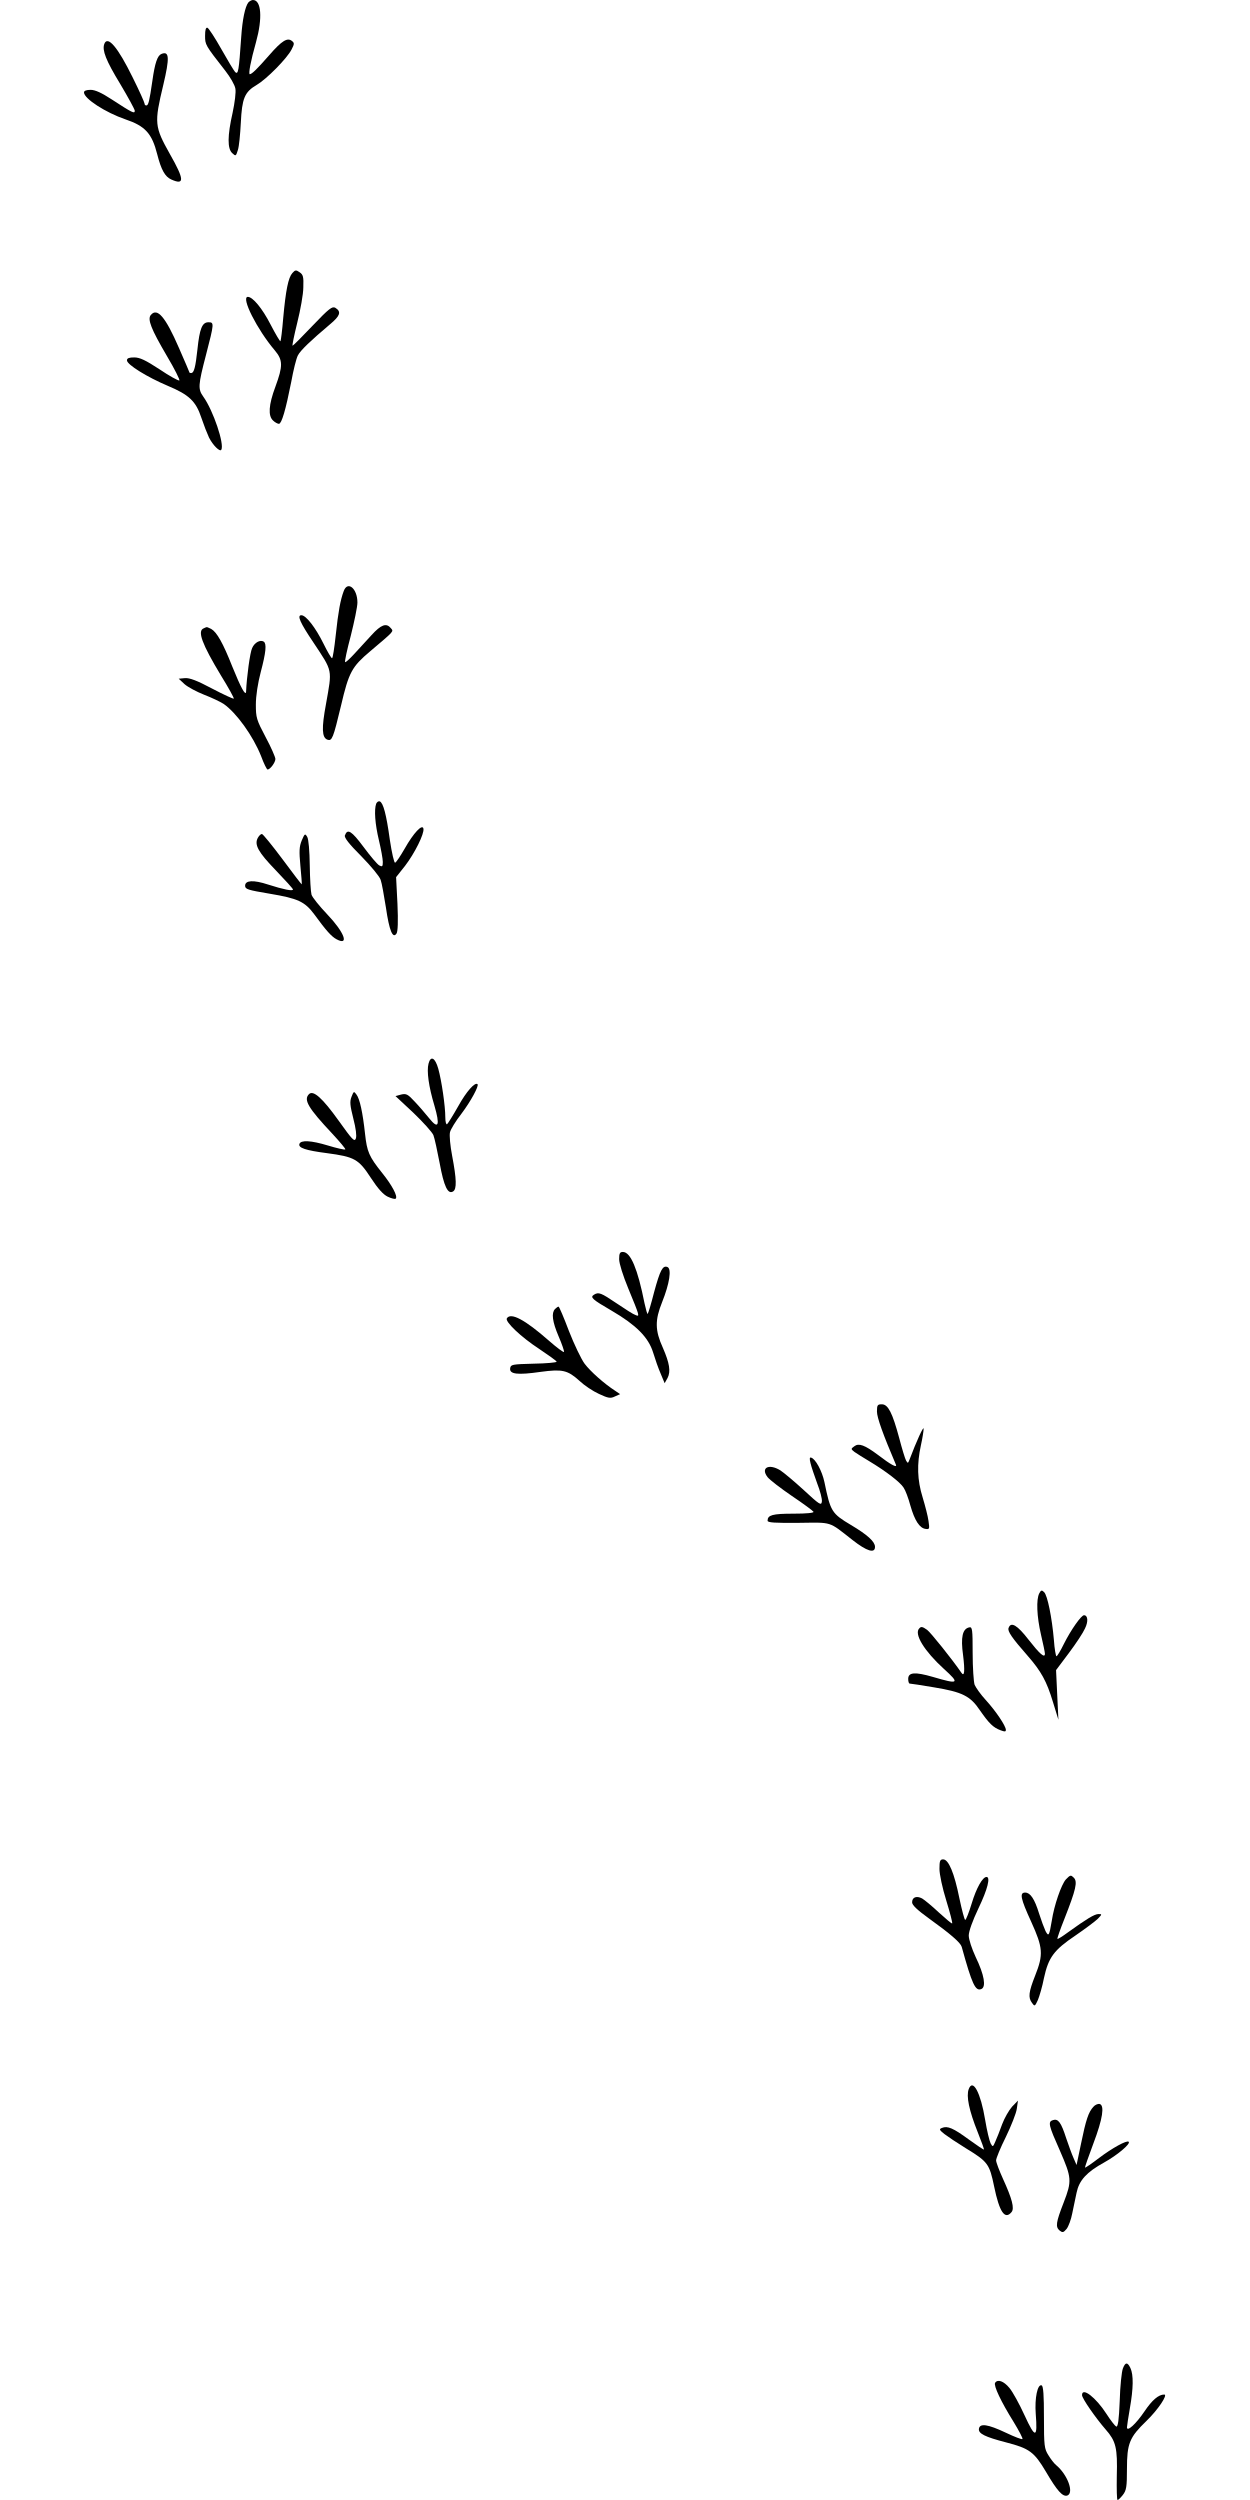
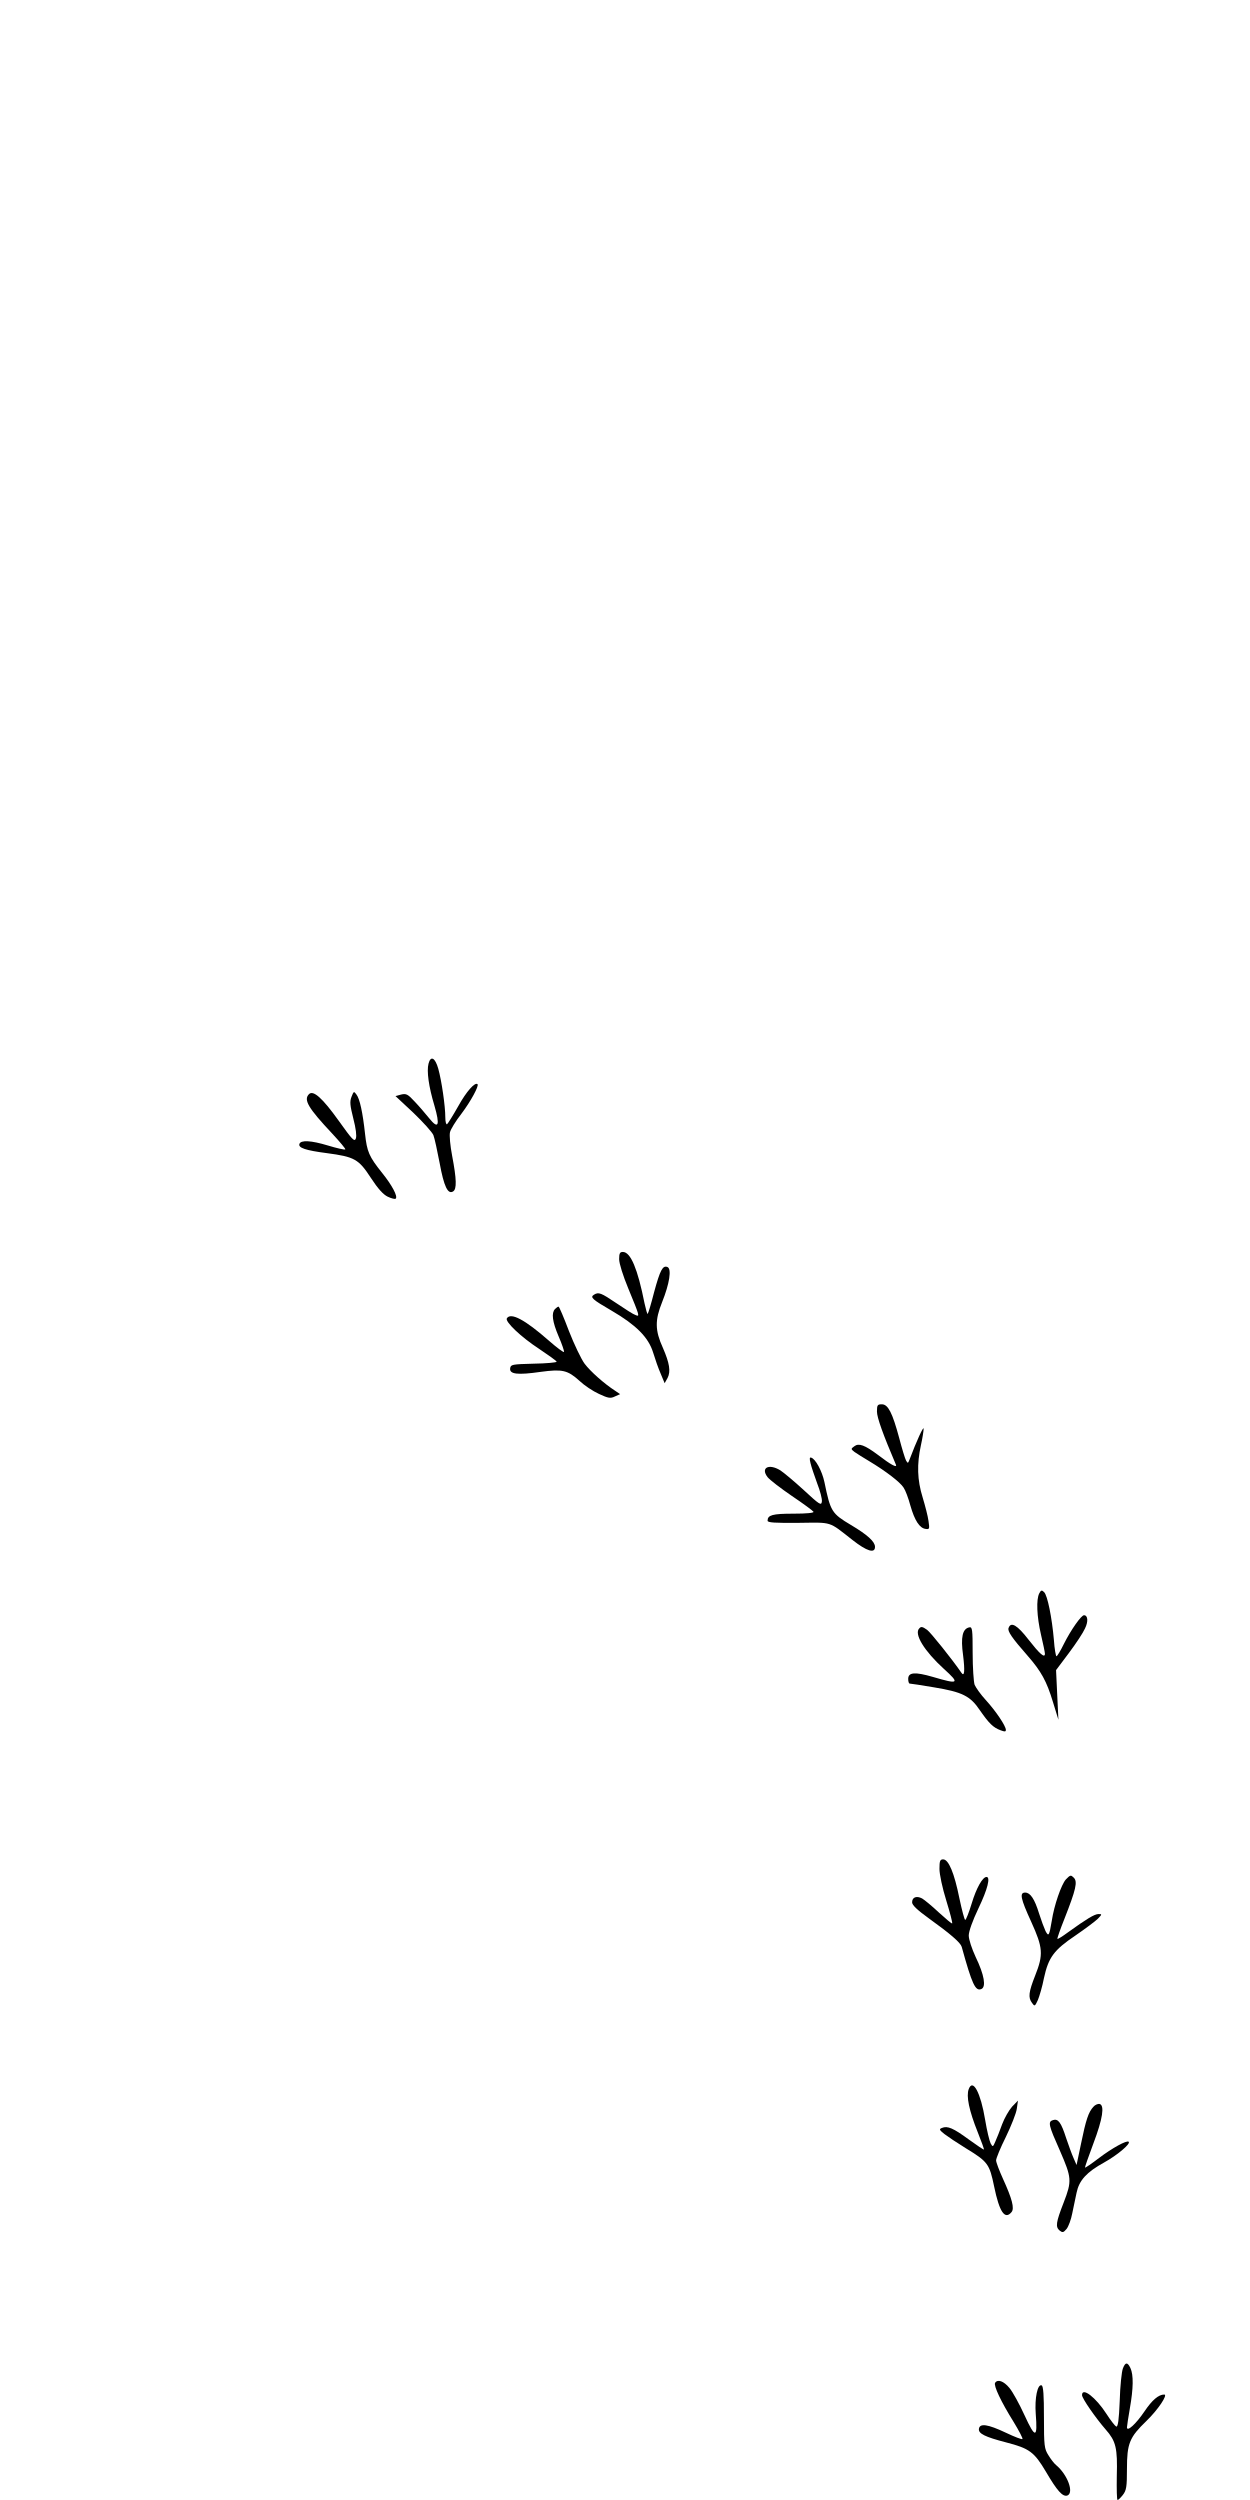
<svg xmlns="http://www.w3.org/2000/svg" version="1.0" width="640pt" height="1280pt" viewBox="0 0 640 1280" preserveAspectRatio="xMidYMid meet">
-   <g transform="translate(0,1280) scale(0.1,-0.1)" fill="#000000" stroke="none">
-     <path d="M1272 12788 c-17 -21 -31 -88 -37 -178 -12 -173 -15 -194 -31 -179 -7 8 -39 61 -71 118 -32 57 -64 106 -71 109 -8 2 -12 -10 -12 -41 0 -46 0 -47 104 -180 25 -32 48 -72 51 -90 4 -18 -3 -72 -14 -124 -27 -119 -27 -184 -2 -207 18 -17 19 -16 29 16 6 18 12 81 15 139 6 125 19 158 81 194 50 29 156 136 179 182 14 27 15 33 2 43 -23 19 -51 3 -117 -73 -63 -72 -88 -96 -99 -97 -8 0 4 66 32 165 34 123 27 215 -16 215 -7 0 -17 -6 -23 -12z" />
-     <path d="M534 12575 c-12 -32 8 -84 81 -204 41 -69 75 -131 75 -138 0 -17 -12 -11 -118 58 -52 34 -85 49 -108 49 -22 0 -34 -5 -34 -13 0 -32 110 -103 212 -138 101 -34 136 -72 163 -179 20 -79 40 -115 72 -129 69 -31 67 0 -7 130 -79 141 -81 158 -34 354 33 139 31 175 -9 159 -21 -8 -34 -46 -47 -139 -15 -103 -20 -125 -31 -125 -5 0 -9 4 -9 10 0 5 -27 66 -61 134 -76 155 -128 216 -145 171z" />
-     <path d="M1497 11402 c-21 -23 -34 -88 -47 -231 -5 -63 -12 -116 -14 -118 -2 -3 -25 36 -51 86 -42 82 -91 141 -116 141 -37 0 47 -167 138 -274 42 -50 42 -80 3 -186 -35 -94 -38 -149 -12 -173 10 -10 24 -17 30 -17 14 0 35 72 63 214 11 61 26 121 34 136 13 26 67 77 164 159 53 44 60 65 28 85 -16 9 -32 -3 -116 -91 -54 -57 -100 -103 -103 -103 -3 0 8 53 24 118 16 64 31 146 31 181 2 54 -1 65 -19 77 -18 13 -23 12 -37 -4z" />
-     <path d="M772 11187 c-18 -22 2 -72 81 -207 41 -69 70 -127 65 -128 -5 -2 -51 23 -101 57 -72 47 -101 61 -130 61 -26 0 -37 -4 -37 -15 0 -22 104 -86 208 -130 110 -46 145 -79 173 -164 12 -36 30 -82 39 -101 20 -40 56 -75 63 -63 17 28 -41 201 -92 272 -28 39 -27 58 14 215 42 162 42 166 12 166 -32 0 -45 -33 -56 -138 -10 -93 -18 -122 -32 -122 -5 0 -9 1 -9 3 0 1 -24 58 -54 126 -69 159 -111 208 -144 168z" />
-     <path d="M1760 9774 c-17 -45 -28 -104 -41 -226 -7 -65 -15 -118 -19 -118 -4 0 -24 34 -44 75 -40 81 -89 145 -113 145 -23 0 -8 -36 62 -140 100 -151 96 -134 64 -315 -23 -124 -21 -171 7 -182 24 -9 30 7 70 174 40 171 55 199 150 279 125 106 120 100 105 118 -23 28 -50 18 -99 -36 -26 -28 -66 -72 -89 -97 -23 -25 -44 -44 -46 -41 -3 3 10 64 29 135 18 72 34 148 34 170 0 72 -50 113 -70 59z" />
-     <path d="M1043 9583 c-34 -13 -9 -80 88 -241 39 -63 68 -116 66 -119 -3 -2 -53 21 -112 52 -77 41 -115 55 -138 53 l-32 -3 30 -28 c17 -15 62 -39 100 -54 39 -15 83 -36 100 -47 65 -45 151 -164 192 -268 14 -38 29 -68 33 -68 13 0 40 36 40 54 0 9 -22 60 -50 112 -47 89 -50 100 -50 167 0 44 10 109 25 166 27 102 31 146 15 156 -18 11 -47 -5 -59 -33 -11 -22 -28 -150 -31 -222 -1 -29 -27 19 -71 128 -47 119 -79 176 -108 192 -11 5 -21 10 -23 9 -2 0 -9 -3 -15 -6z" />
-     <path d="M1926 8685 c-11 -31 -6 -103 14 -187 11 -46 20 -96 20 -111 0 -24 -3 -26 -18 -18 -10 5 -46 48 -81 95 -61 82 -82 95 -95 59 -5 -11 22 -45 84 -107 49 -50 94 -104 99 -121 6 -16 17 -80 27 -142 17 -118 35 -161 54 -133 7 10 9 61 5 152 l-7 137 46 58 c49 64 99 164 94 190 -5 27 -51 -22 -96 -102 -22 -38 -43 -70 -49 -72 -5 -2 -17 50 -27 117 -18 131 -34 191 -52 197 -6 2 -14 -3 -18 -12z" />
-     <path d="M1320 8510 c-19 -35 2 -73 92 -166 48 -50 88 -94 88 -98 0 -10 -49 0 -127 25 -76 25 -118 22 -118 -6 0 -18 14 -22 127 -41 143 -24 178 -40 226 -104 62 -85 89 -115 115 -129 67 -36 40 36 -48 128 -40 42 -76 87 -80 100 -4 14 -8 81 -9 150 -1 75 -6 134 -13 146 -11 19 -13 17 -28 -18 -13 -32 -14 -54 -7 -130 5 -51 8 -93 7 -95 -1 -1 -45 56 -98 128 -53 71 -101 130 -106 130 -6 0 -15 -9 -21 -20z" />
+   <g transform="translate(0,1280) scale(0.1,-0.1)" fill="currentColor" stroke="none">
    <path d="M2194 7354 c-10 -38 1 -118 30 -214 30 -103 21 -125 -27 -65 -18 22 -50 60 -73 84 -36 39 -44 43 -70 37 l-29 -8 92 -86 c50 -48 96 -99 102 -114 6 -15 20 -80 32 -143 22 -120 42 -162 69 -145 19 12 18 61 -5 182 -10 52 -15 106 -11 121 3 14 29 57 58 94 49 65 91 143 83 152 -13 12 -57 -37 -99 -113 -27 -48 -53 -89 -57 -92 -5 -3 -9 13 -9 35 0 58 -19 188 -36 249 -16 57 -39 69 -50 26z" />
    <path d="M1582 7198 c-29 -29 -4 -71 118 -201 40 -43 71 -80 68 -82 -3 -3 -43 6 -89 20 -86 26 -139 29 -146 8 -7 -20 32 -33 140 -47 142 -19 163 -30 226 -127 36 -55 63 -85 86 -96 19 -9 38 -14 41 -10 12 11 -19 69 -69 131 -68 85 -78 109 -88 201 -12 110 -27 179 -44 201 -13 18 -14 17 -25 -11 -10 -25 -8 -44 9 -112 13 -50 18 -89 13 -102 -7 -19 -18 -7 -88 91 -83 116 -130 158 -152 136z" />
    <path d="M3170 6353 c0 -22 20 -85 46 -148 61 -148 60 -147 38 -138 -11 3 -54 31 -97 60 -80 54 -92 59 -116 44 -21 -13 -9 -24 91 -82 125 -73 188 -136 212 -214 10 -33 27 -82 39 -109 l20 -48 15 27 c17 33 10 76 -24 154 -41 90 -41 142 -4 234 38 95 50 171 27 180 -24 9 -37 -15 -68 -129 -15 -59 -30 -109 -33 -111 -2 -3 -9 22 -16 54 -35 176 -71 263 -111 263 -15 0 -19 -7 -19 -37z" />
    <path d="M2842 6098 c-20 -20 -14 -65 18 -140 17 -39 29 -75 28 -80 -2 -4 -37 22 -78 58 -123 108 -195 146 -215 114 -10 -17 73 -96 165 -156 49 -33 90 -62 90 -66 0 -4 -53 -9 -117 -10 -112 -3 -118 -4 -121 -24 -4 -30 38 -35 156 -18 112 15 138 9 199 -46 24 -23 69 -53 100 -67 47 -22 59 -24 81 -13 l27 12 -25 17 c-56 36 -127 99 -157 139 -17 23 -53 98 -80 167 -26 69 -50 125 -53 125 -4 0 -11 -5 -18 -12z" />
    <path d="M4490 5573 c0 -31 31 -117 97 -272 8 -19 -27 0 -92 50 -67 50 -98 62 -121 44 -18 -13 -18 -14 1 -29 11 -8 45 -29 75 -47 85 -51 158 -107 176 -135 10 -14 25 -55 35 -92 22 -77 47 -116 78 -120 20 -3 21 0 15 40 -3 24 -17 78 -30 121 -28 90 -30 170 -9 267 8 36 14 74 14 85 0 16 -36 -62 -73 -160 -7 -18 -8 -18 -17 -3 -5 9 -21 61 -35 115 -35 130 -57 173 -89 173 -22 0 -25 -4 -25 -37z" />
    <path d="M4150 5308 c4 -18 20 -64 34 -103 15 -38 26 -80 24 -93 -3 -22 -12 -16 -93 59 -49 45 -103 90 -120 101 -59 36 -102 13 -65 -35 11 -14 67 -57 124 -96 58 -39 108 -76 111 -81 4 -6 -34 -10 -102 -10 -108 0 -133 -7 -133 -36 0 -10 38 -12 158 -11 176 2 152 10 277 -88 74 -58 115 -70 115 -35 0 27 -39 62 -123 112 -99 59 -105 69 -136 220 -12 56 -45 118 -68 125 -8 3 -9 -6 -3 -29z" />
    <path d="M5321 4642 c-16 -31 -13 -117 9 -212 11 -47 20 -90 20 -97 0 -25 -27 -1 -84 72 -57 74 -90 94 -102 60 -7 -16 17 -51 97 -142 70 -80 98 -131 130 -237 l28 -91 -6 127 -6 127 66 88 c36 48 73 104 82 125 18 36 15 68 -5 68 -14 0 -67 -75 -103 -147 -17 -35 -34 -63 -38 -63 -3 0 -10 37 -13 83 -10 115 -33 229 -50 245 -12 12 -16 11 -25 -6z" />
    <path d="M4707 4463 c-29 -28 25 -116 126 -208 83 -75 76 -80 -56 -41 -93 27 -127 24 -127 -10 0 -13 3 -24 8 -24 4 0 59 -8 123 -19 146 -24 187 -44 237 -119 46 -66 67 -87 105 -101 21 -8 27 -8 27 2 0 20 -51 96 -103 153 -26 28 -51 64 -57 78 -5 15 -10 88 -10 162 0 123 -2 135 -17 132 -35 -7 -45 -50 -32 -143 10 -81 7 -113 -9 -89 -45 66 -158 207 -175 219 -24 17 -31 18 -40 8z" />
    <path d="M4810 3231 c0 -27 15 -98 35 -162 19 -62 33 -115 30 -117 -2 -2 -32 23 -68 56 -35 33 -74 65 -86 72 -29 15 -51 6 -51 -20 0 -14 26 -39 87 -83 107 -77 161 -123 167 -145 53 -192 70 -228 100 -216 26 10 16 72 -29 165 -19 41 -35 89 -35 109 0 21 19 75 50 140 47 98 62 160 41 160 -20 0 -52 -56 -76 -136 -14 -46 -29 -84 -33 -84 -4 0 -17 50 -30 111 -26 129 -55 199 -83 199 -16 0 -19 -8 -19 -49z" />
    <path d="M5457 3177 c-23 -26 -60 -132 -72 -212 -13 -77 -16 -82 -32 -52 -7 15 -22 55 -33 90 -23 75 -45 107 -71 107 -30 0 -24 -30 31 -150 60 -132 63 -167 20 -275 -33 -84 -37 -112 -16 -140 13 -19 15 -18 30 15 8 19 23 70 31 112 23 106 51 144 161 218 51 35 103 74 115 86 22 23 22 24 3 24 -20 0 -61 -25 -158 -95 -27 -20 -50 -34 -52 -32 -2 2 14 48 36 103 59 150 68 190 48 210 -15 15 -18 15 -41 -9z" />
    <path d="M4960 2104 c-14 -36 2 -111 46 -221 19 -47 33 -87 32 -89 -2 -1 -37 22 -78 52 -79 58 -109 71 -137 59 -16 -6 -14 -10 12 -31 17 -13 66 -46 110 -73 113 -69 121 -80 145 -196 27 -131 55 -172 89 -131 16 19 3 68 -44 171 -19 42 -35 84 -35 94 0 10 22 64 50 120 27 56 53 121 56 144 l6 42 -30 -31 c-16 -18 -39 -58 -51 -90 -12 -33 -27 -72 -35 -89 -12 -28 -13 -29 -24 -9 -6 12 -19 65 -28 120 -23 140 -63 214 -84 158z" />
    <path d="M5598 2013 c-25 -27 -38 -66 -63 -188 l-23 -110 -16 37 c-9 20 -25 65 -37 100 -26 81 -41 102 -68 93 -27 -8 -22 -27 36 -157 60 -138 62 -154 19 -265 -40 -103 -43 -125 -20 -144 14 -11 19 -10 35 9 10 13 23 48 29 80 7 31 16 79 22 105 13 64 52 106 141 155 67 37 137 96 126 106 -9 10 -86 -33 -152 -83 -38 -29 -70 -51 -72 -49 -1 1 18 57 43 123 48 127 59 197 31 203 -8 1 -23 -5 -31 -15z" />
    <path d="M5749 673 c-6 -16 -14 -89 -16 -165 -4 -99 -9 -135 -18 -132 -6 3 -29 32 -50 65 -54 84 -125 139 -125 96 0 -17 69 -116 121 -176 53 -60 61 -95 57 -239 -1 -67 0 -122 4 -122 4 0 16 12 27 26 18 23 21 41 21 133 0 131 13 162 100 246 59 57 111 135 91 135 -29 0 -62 -28 -101 -86 -44 -65 -90 -107 -90 -82 0 7 7 51 15 98 18 102 19 170 3 205 -15 32 -26 32 -39 -2z" />
    <path d="M5095 600 c-9 -14 31 -98 94 -199 28 -46 49 -86 46 -89 -3 -3 -40 11 -84 32 -95 45 -135 50 -139 20 -3 -24 31 -41 139 -69 120 -31 144 -49 204 -150 58 -99 86 -130 110 -122 35 14 1 107 -58 156 -9 7 -27 30 -39 50 -21 33 -23 47 -23 195 0 111 -3 160 -12 163 -21 7 -36 -65 -30 -146 10 -126 -2 -128 -57 -8 -26 57 -61 121 -78 141 -29 35 -60 46 -73 26z" />
  </g>
</svg>
